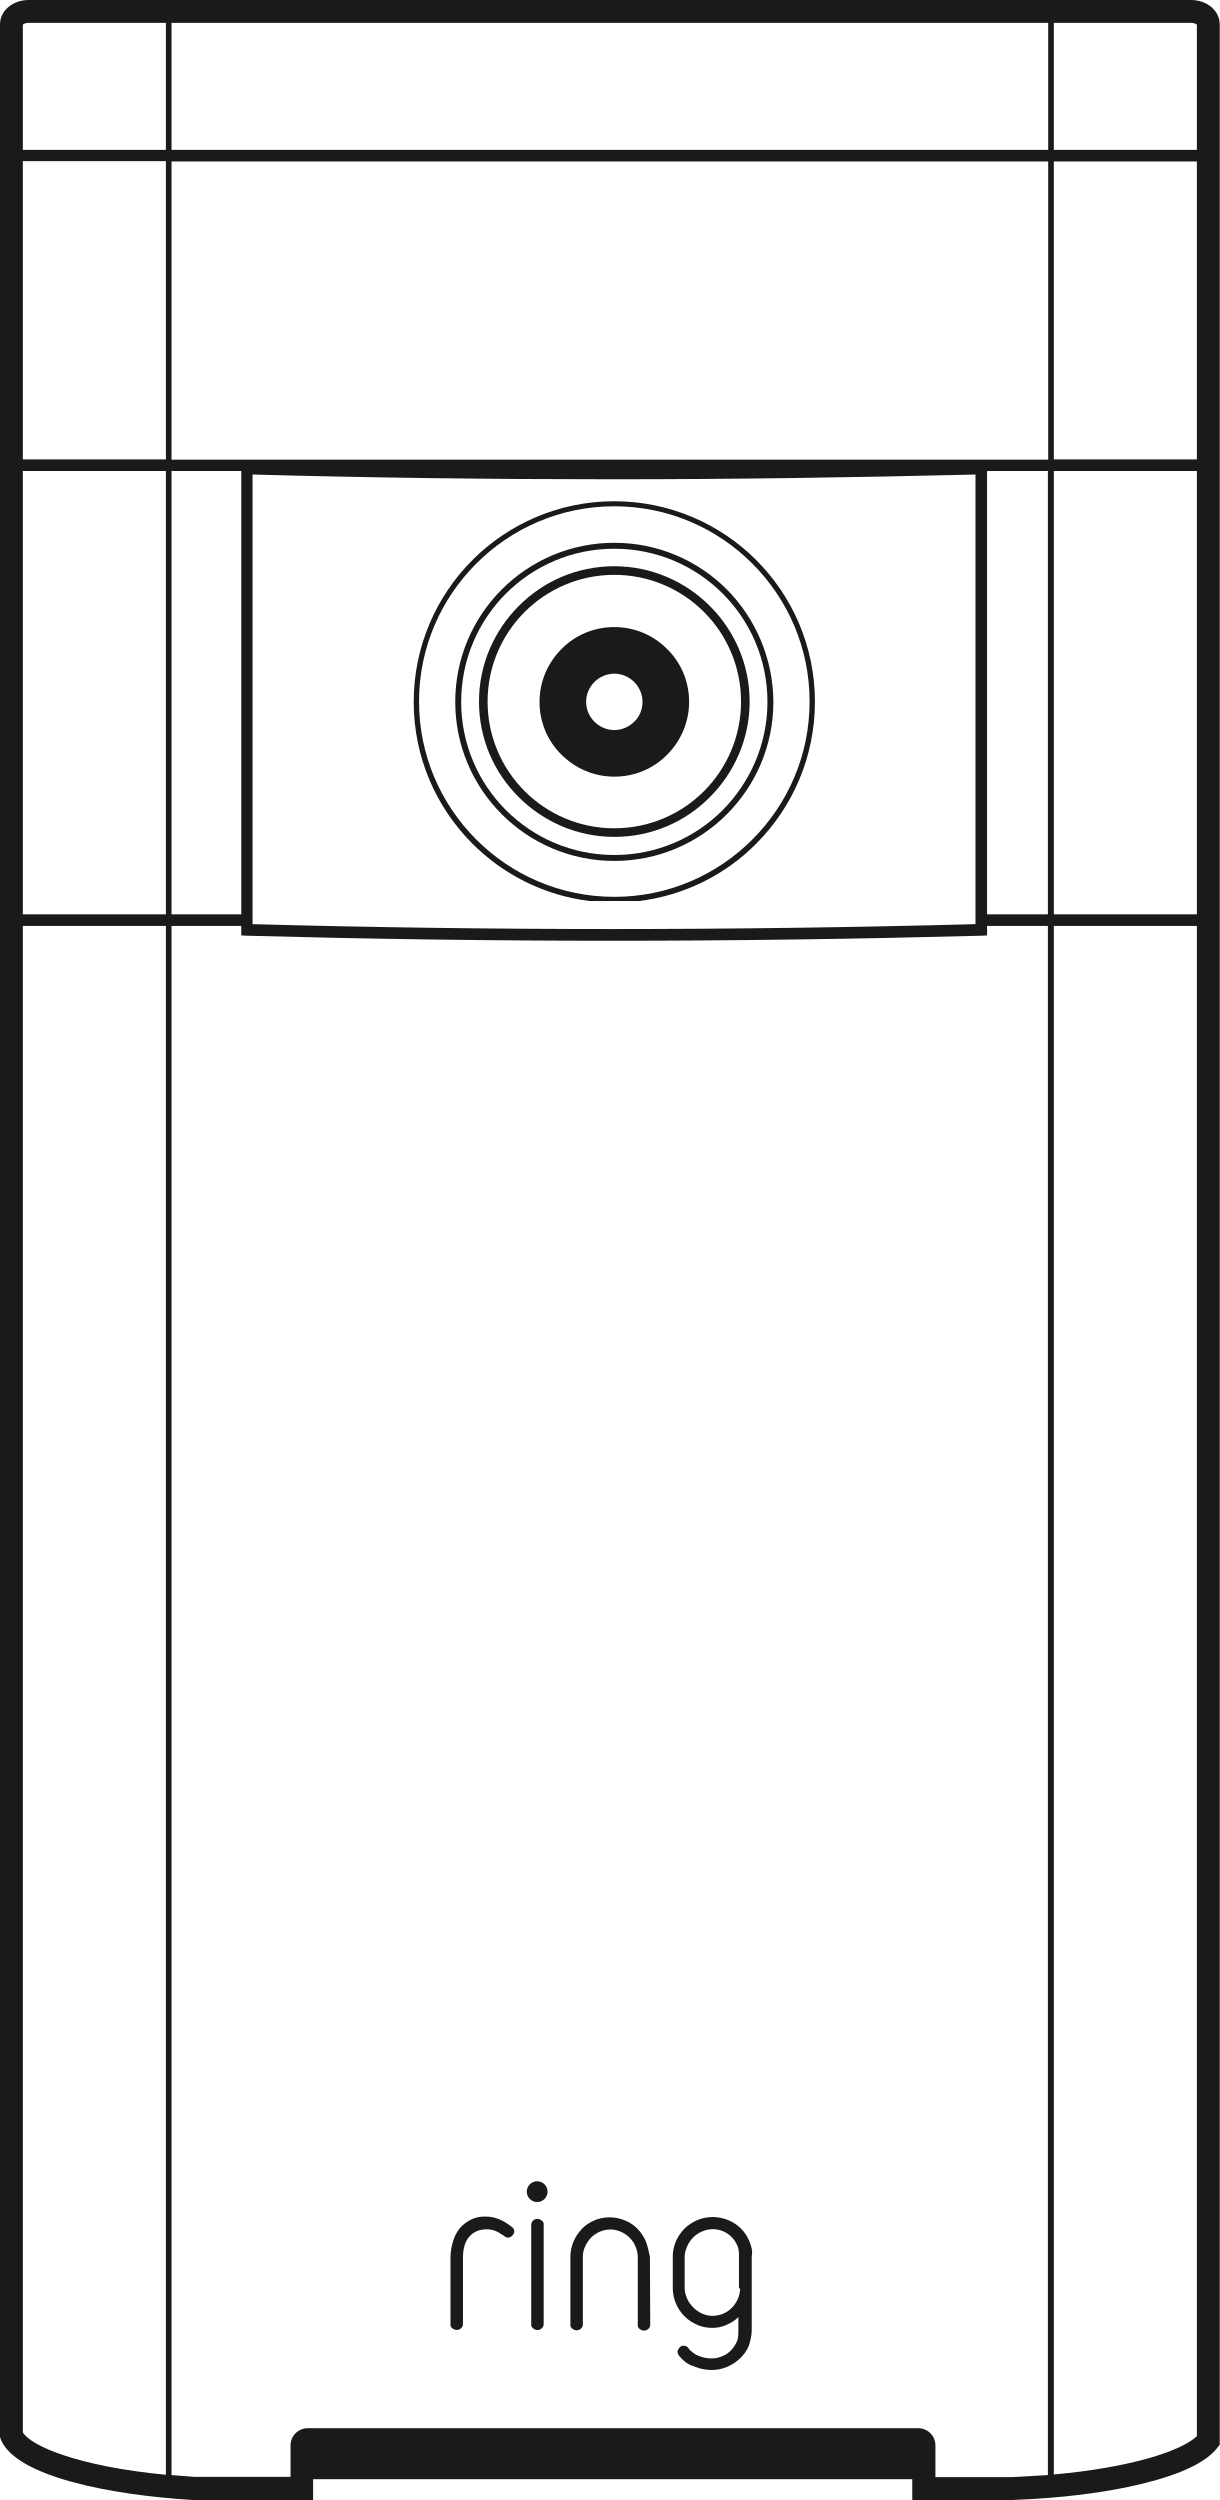
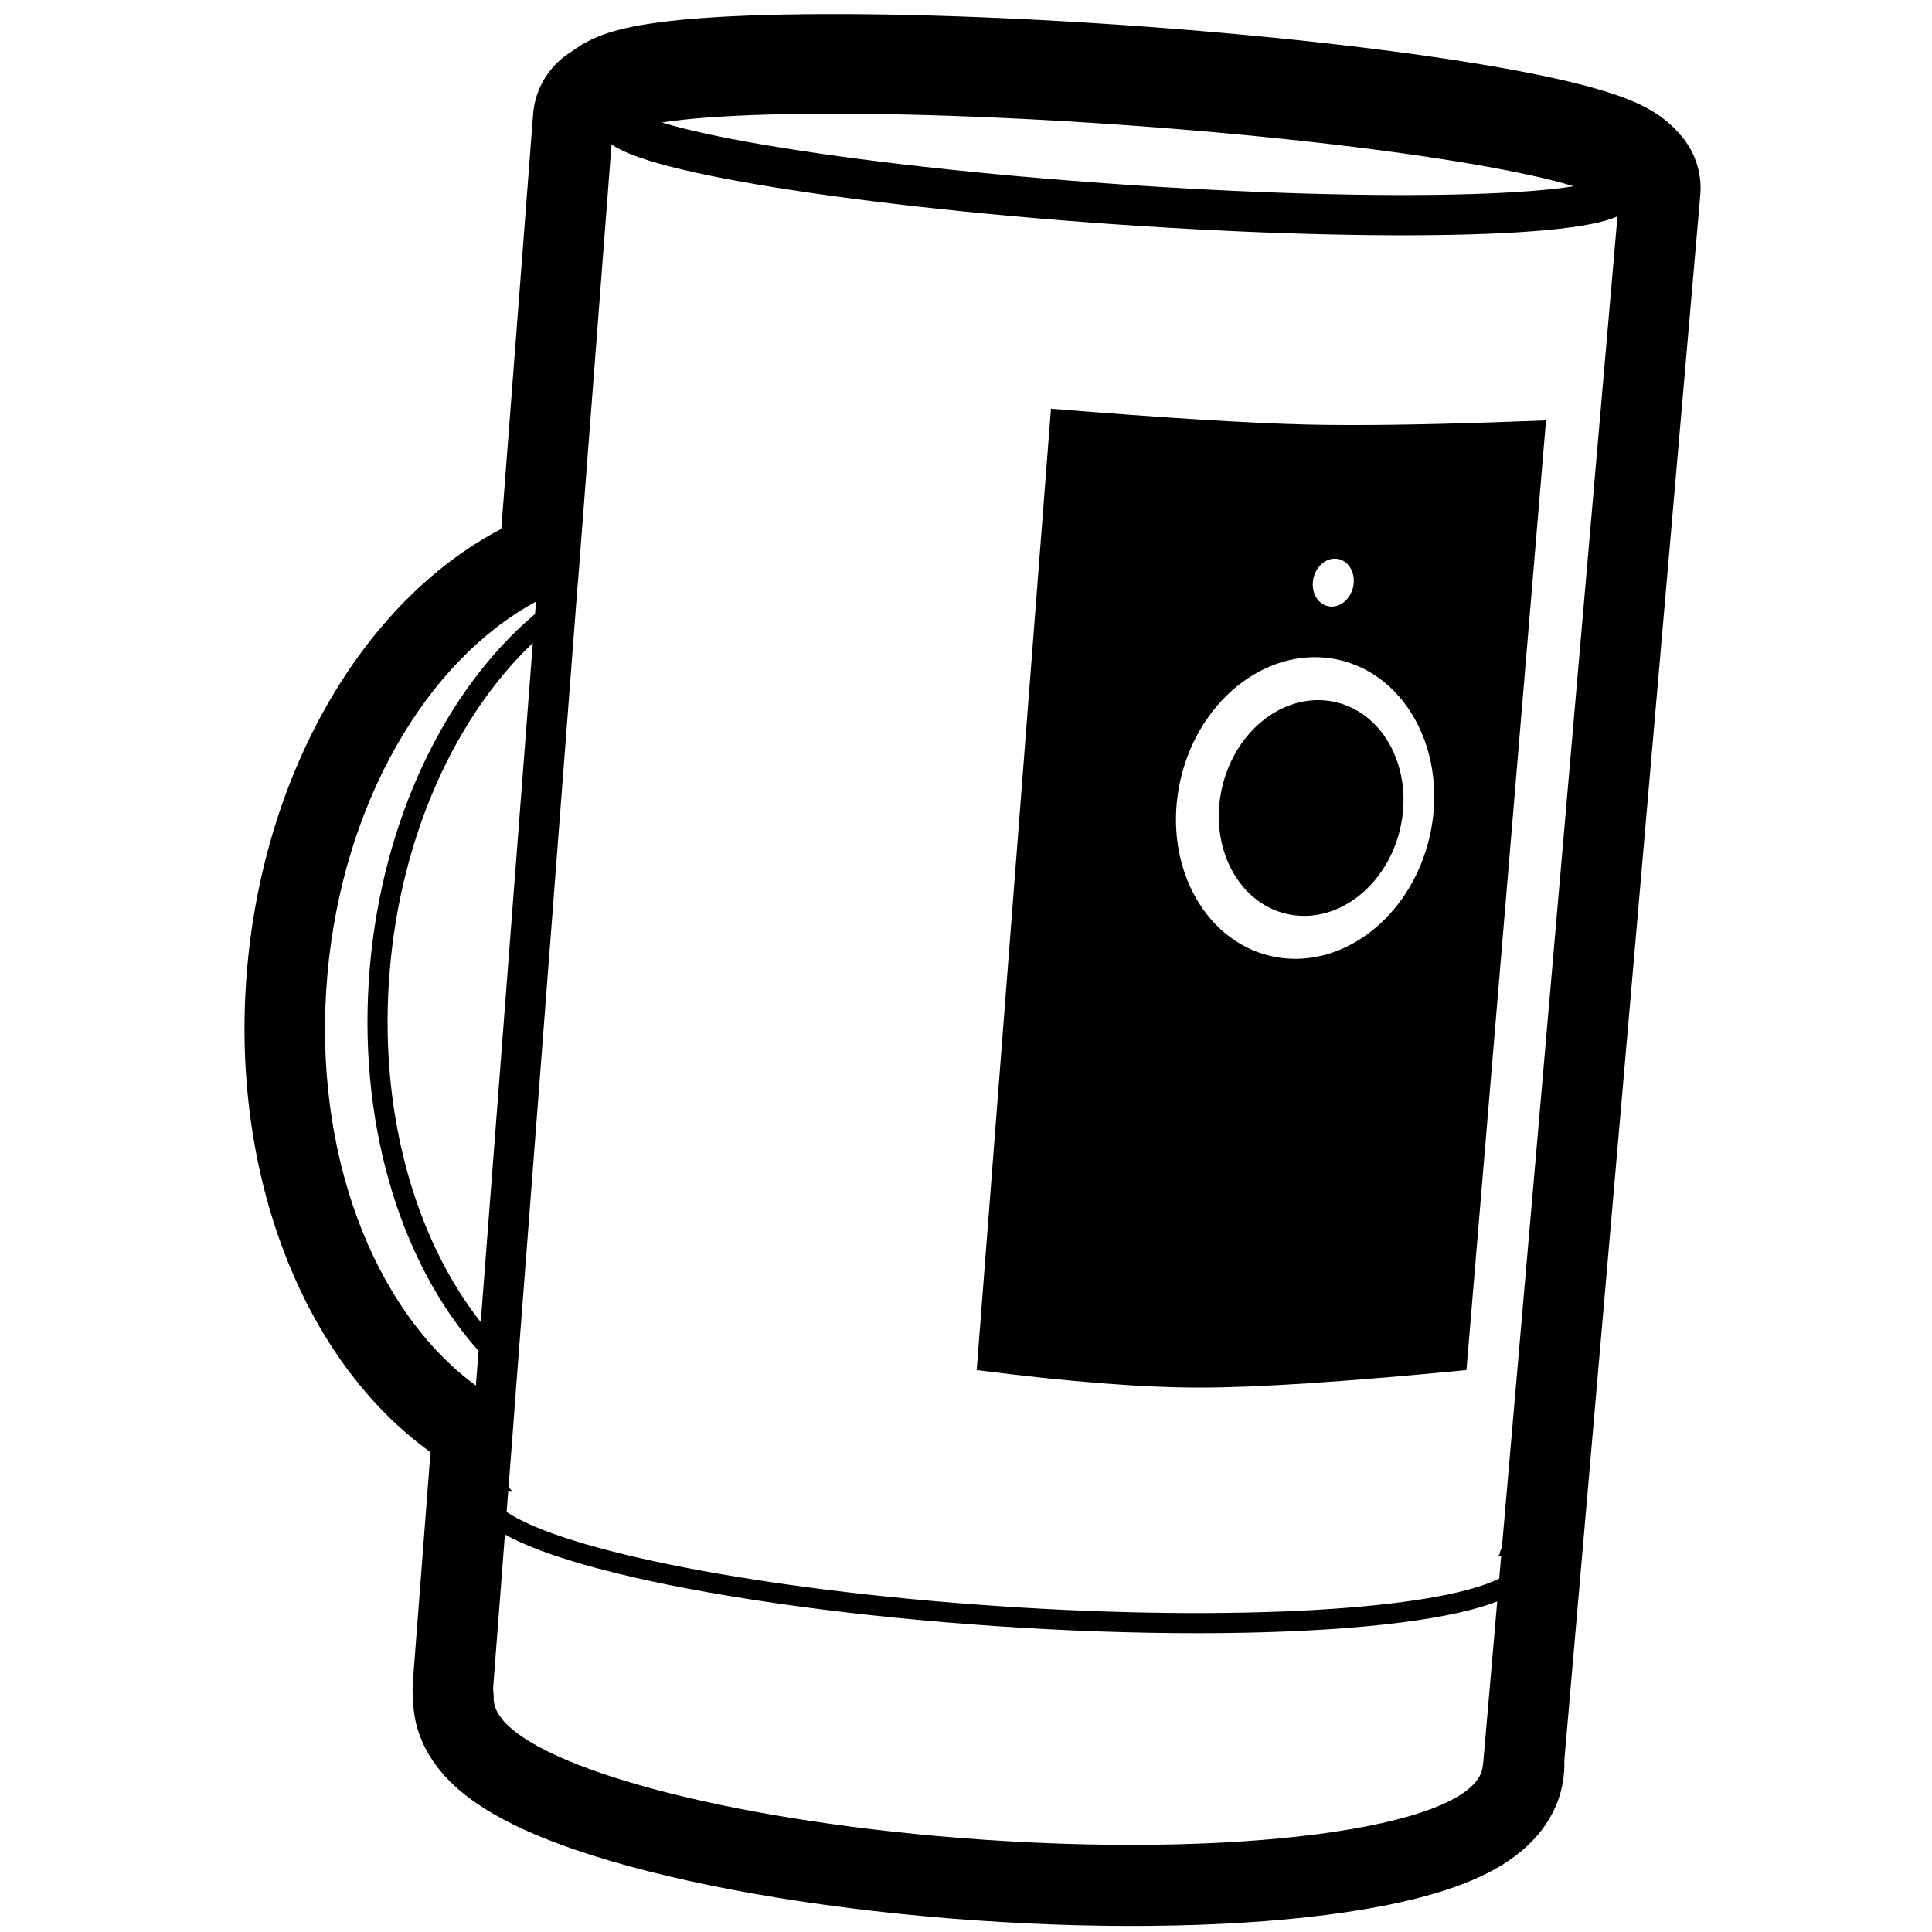
- <svg xmlns="http://www.w3.org/2000/svg" version="1.1" id="Layer_1" x="0px" y="0px" viewBox="0 0 411 842.4" style="enable-background:new 0 0 411 842.4;" xml:space="preserve">
-   <style type="text/css">
- 	.st0{fill:#1A1A18;}
- </style>
-   <g>
-     <path class="st0" d="M401.3,0H9.7C4.3,0,0,3.6,0,8.2l0,812.9l0.2,0.7c4.8,12.6,36.6,18.9,64.8,20.6l40.5,0v-7h201.9v7H341l0.1,0   c16.5-0.6,31.7-2.5,43.9-5.5c13-3.2,21.4-7.2,25.2-12.1l0.8-1V8.2C411,3.6,406.7,0,401.3,0z M353.2,54.4v100.5h-20.5v0H81.3v0H57.8   V54.4H353.2z M57.8,50.5V7.7h295.4v42.8H57.8z M403.3,154.8h-48.2V54.4h48.2V154.8z M55.9,154.8H7.7l0-100.5h48.2V154.8z    M55.9,158.7v149.4H7.7l0-149.4H55.9z M57.8,158.7h23.5v149.4H57.8V158.7z M85.2,159.9c39.9,1.1,80.4,1.6,121,1.6   c40.7,0,81.6-0.6,122.5-1.6v151.5c-81.8,2.2-163.7,2.2-243.6,0V159.9z M332.6,158.7h20.5v149.4h-20.5V158.7z M355.1,158.7h48.2   v149.4h-48.2V158.7z M403.3,8.3v42.2h-48.2V7.7h46.2C402.4,7.7,403.1,8.1,403.3,8.3z M9.7,7.7h46.2v42.8H7.7V8.3   C7.9,8.1,8.6,7.7,9.7,7.7z M7.7,819.6l0-507.6h48.2v521.9C26.4,831.1,10.4,824.2,7.7,819.6z M340.9,834.7h-25.7V824   c0-3.2-2.6-5.8-5.8-5.8H103.7c-3.2,0-5.8,2.6-5.8,5.8v10.6H65.4c-2.6-0.2-5.2-0.4-7.6-0.6V312h23.5v3.2l1.9,0.1   c40.6,1.1,81.7,1.7,123,1.7c41.3,0,83-0.6,124.5-1.7l1.9-0.1V312h20.5v522C349.2,834.2,345.1,834.5,340.9,834.7z M355.1,833.8V312   h48.2v508.9C397.9,826,380.7,831.5,355.1,833.8z" />
-     <circle class="st0" cx="181" cy="738.5" r="3.5" />
-     <path class="st0" d="M168.2,747.8c-1.4-0.6-3-0.9-4.5-0.9c-1.7-0.1-3.6,0.3-5.2,1.1c-1.4,0.8-2.7,1.7-3.7,3   c-1.1,1.4-1.7,2.8-2.2,4.4c-0.5,1.7-0.8,3.6-0.8,5.4v22.3c-0.1,0.6,0.2,1.2,0.7,1.5c0.4,0.3,0.9,0.5,1.4,0.5c0.5,0,1-0.2,1.4-0.5   c0.5-0.4,0.7-1,0.7-1.5v-22.3c0-3.1,0.7-5.5,2.1-7.1c1.4-1.6,3.3-2.5,5.8-2.5c1.9-0.1,3.8,0.7,5.3,1.8c0.1,0.1,0.1,0.1,0.2,0.1   c0.1,0.1,0.1,0.1,0.2,0.1l0.1,0.1c0.4,0.4,0.9,0.6,1.4,0.7c0.6,0,1.1-0.2,1.5-0.7c0.4-0.4,0.7-0.9,0.7-1.4c0-0.6-0.3-1.1-0.7-1.4   C171,749.2,169.6,748.4,168.2,747.8z" />
-     <path class="st0" d="M179.7,748.2c-0.5,0.4-0.7,1-0.7,1.5v33.4c-0.1,0.6,0.2,1.2,0.7,1.5c0.8,0.7,2,0.7,2.8,0   c0.5-0.4,0.7-1,0.7-1.5v-33.4c0.1-0.6-0.2-1.2-0.7-1.5C181.6,747.5,180.4,747.5,179.7,748.2z" />
-     <path class="st0" d="M217.6,755.2c-1.4-3.2-3.9-5.8-7-7c-3.4-1.4-7.1-1.4-10.4,0c-1.5,0.7-3,1.6-4.1,2.8s-2.2,2.7-2.8,4.2   c-0.7,1.6-1.1,3.4-1.1,5.2v22.8c-0.1,0.6,0.2,1.2,0.7,1.5c0.8,0.7,2,0.7,2.8,0c0.5-0.4,0.7-1,0.7-1.5v-22.7c0-1.3,0.2-2.4,0.8-3.6   c1-2.2,2.7-4,4.9-4.9c2.3-1,4.8-1,7.1,0c2.2,1,4,2.7,4.9,4.9c0.5,1.2,0.8,2.3,0.8,3.6v22.8c-0.1,0.6,0.2,1.2,0.7,1.5   c0.8,0.7,2,0.7,2.8,0c0.5-0.4,0.7-1,0.7-1.5l-0.1-22.8C218.6,758.5,218.2,756.7,217.6,755.2z" />
-     <path class="st0" d="M245.4,748.1c-3.4-1.4-7.1-1.4-10.5,0c-1.5,0.7-3,1.6-4.2,2.8c-1.2,1.2-2.2,2.7-2.9,4.2   c-0.7,1.6-1.1,3.4-1.1,5.2v10.8c0,1.7,0.4,3.6,1.1,5.2c1.4,3.2,3.9,5.7,7,7c1.6,0.8,3.5,1.1,5.2,1.1s3.2-0.3,4.8-1   c1.5-0.7,3-1.5,4-2.7v4.7c0,1.3,0,2.4-0.5,3.6c-1,2.2-2.6,4-4.8,4.9c-1.2,0.5-2.3,0.8-3.6,0.8c-1.4,0-2.7-0.2-4-0.7   c-1.4-0.4-2.4-1.2-3.4-2.1l-0.3-0.3c-0.1-0.1-0.1-0.1-0.1-0.2c-0.2-0.3-0.5-0.6-0.8-0.8c-0.3-0.1-0.6-0.2-0.9-0.2   c-0.5,0-1.1,0.2-1.4,0.6s-0.7,0.9-0.7,1.4c0,0.4,0.1,0.9,0.4,1.2c0.6,0.9,1.4,1.6,2.1,2.2c0.9,0.7,1.8,1.2,2.9,1.5   c1,0.4,2,0.8,3.2,1c1,0.2,2,0.3,3,0.3c1.7,0,3.6-0.4,5.2-1.1c3.2-1.4,5.9-3.9,7.2-7c0.5-1.6,1-3.4,1-5.2v-25.1   c0.4-1.8-0.2-3.6-0.9-5.2C251.2,752,248.6,749.4,245.4,748.1z M248.6,774.7c-1,2.2-2.7,4-4.9,4.9c-2.3,1-4.8,1-7.1,0   c-1.1-0.5-2.1-1.2-2.9-2c-0.9-0.9-1.6-1.8-2.1-2.9c-0.5-1.2-0.9-2.3-0.9-3.6v-10.7c0-1.3,0.4-2.4,0.9-3.6c1-2.2,2.8-4,5-4.9   c2.3-1,4.9-1,7.2,0c2.2,1,3.8,2.7,4.7,4.9c0.5,1.2,0.5,2.3,0.5,3.6l0,10.7h0.4C249.4,772.1,249.1,773.6,248.6,774.7z" />
-     <path class="st0" d="M254.8,284.3c12.2-12.2,19.8-29.2,19.8-47.8c0-18.7-7.6-35.6-19.8-47.8c-12.2-12.2-29.2-19.8-47.8-19.8   c-18.7,0-35.6,7.6-47.8,19.8c-12.2,12.2-19.8,29.2-19.8,47.8c0,18.7,7.6,35.6,19.8,47.8c10.4,10.4,24.1,17.4,39.4,19.3h16.8   C230.7,301.7,244.5,294.7,254.8,284.3z M160.5,282.9c-11.9-11.9-19.3-28.3-19.3-46.5c0-18.2,7.4-34.6,19.3-46.5   c11.9-11.9,28.3-19.3,46.5-19.3c18.2,0,34.6,7.4,46.5,19.3c11.9,11.9,19.3,28.3,19.3,46.5c0,18.2-7.4,34.6-19.3,46.5   c-11.9,11.9-28.3,19.3-46.5,19.3C188.8,302.2,172.4,294.8,160.5,282.9z" />
-     <path class="st0" d="M244.9,198.6c-9.7-9.7-23.1-15.7-37.9-15.7c-14.8,0-28.2,6-37.9,15.7c-9.7,9.7-15.7,23.1-15.7,37.9   c0,14.8,6,28.2,15.7,37.9c9.7,9.7,23.1,15.7,37.9,15.7c14.8,0,28.2-6,37.9-15.7c9.7-9.7,15.7-23.1,15.7-37.9   C260.5,221.7,254.5,208.3,244.9,198.6z M243.5,273c-9.3,9.3-22.2,15.1-36.5,15.1c-14.3,0-27.2-5.8-36.5-15.1   c-9.3-9.3-15.1-22.2-15.1-36.5c0-14.3,5.8-27.2,15.1-36.5c9.3-9.3,22.2-15.1,36.5-15.1c14.3,0,27.2,5.8,36.5,15.1   c9.3,9.3,15.1,22.2,15.1,36.5C258.6,250.7,252.8,263.6,243.5,273z" />
-     <path class="st0" d="M239.2,204.2c-8.2-8.2-19.6-13.4-32.2-13.4c-12.6,0-24,5.1-32.2,13.4c-8.2,8.2-13.4,19.6-13.4,32.2   c0,12.6,5.1,24,13.4,32.2c8.2,8.2,19.6,13.4,32.2,13.4c12.6,0,24-5.1,32.2-13.4c8.2-8.2,13.4-19.6,13.4-32.2   C252.6,223.9,247.5,212.5,239.2,204.2z M237.2,266.6c-7.7,7.7-18.4,12.5-30.2,12.5c-11.8,0-22.5-4.8-30.2-12.5   c-7.7-7.7-12.5-18.4-12.5-30.2s4.8-22.5,12.5-30.2c7.7-7.7,18.4-12.5,30.2-12.5c11.8,0,22.5,4.8,30.2,12.5   c7.7,7.7,12.5,18.4,12.5,30.2C249.7,248.2,244.9,258.9,237.2,266.6z" />
-     <path class="st0" d="M207,211.3c-7,0-13.3,2.8-17.8,7.4c-4.6,4.6-7.4,10.9-7.4,17.8c0,7,2.8,13.3,7.4,17.8   c4.6,4.6,10.9,7.4,17.8,7.4c7,0,13.3-2.8,17.8-7.4c4.6-4.6,7.4-10.9,7.4-17.8c0-7-2.8-13.3-7.4-17.8   C220.2,214.1,214,211.3,207,211.3z M213.7,243.2c-1.7,1.7-4.1,2.8-6.7,2.8s-5-1.1-6.7-2.8c-1.7-1.7-2.8-4.1-2.8-6.7   c0-2.6,1.1-5,2.8-6.7s4.1-2.8,6.7-2.8s5,1.1,6.7,2.8s2.8,4.1,2.8,6.7C216.5,239.1,215.5,241.5,213.7,243.2z" />
-   </g>
+ <svg xmlns="http://www.w3.org/2000/svg" height="960" viewBox="0 0 960 960" width="960">
+   <path d="m560.368 12.608c66.236 4.629 128.4 11.523 175.464 19.34 23.747 3.945 43.285 8.061 57.889 12.282 8.55 2.471 15.712 5.05 21.777 8.009 4.286 2.091 8.176 4.432 11.819 7.333 2.405 1.915 4.645 4.01 6.675 6.347l.028.033.126.132c7.372 7.848 11.57 18.626 10.757 30.189l-.052.668-67.558 777.869.019.602c.033 1.357.012 2.716-.061 4.077l-.051.816c-1.03 14.725-7.915 27.233-18.378 36.992-7.238 6.751-16.05 12.09-26.422 16.584-16.517 7.157-38.048 12.525-63.99 16.347-49.621 7.311-114.831 8.798-183.663 3.988-68.831-4.81-133.2-15.352-181.319-29.493-25.157-7.393-45.732-15.704-61.092-25.088-9.646-5.893-17.629-12.406-23.858-20.099-8.048-9.94-12.96-21.66-13.175-34.553l-.007-.595-.16-1.947c-.153-1.849-.177-3.707-.072-5.559l.053-.793 8.784-114.527-.563-.402c-63.209-45.853-98.478-137.957-90.807-236.664l.278-3.368c8.524-97.431 57.27-181.837 125.699-218.047l.586-.306 15.805-206.019c1.024-13.346 8.49-24.669 19.127-31.138l.434-.259.442-.337c3.745-2.809 7.683-4.926 11.921-6.678l.672-.274c6.628-2.661 14.212-4.509 23.328-5.987 14.743-2.39 34.671-3.909 59.116-4.622 48.123-1.403 112.296.382 180.429 5.143zm-309.487 749.866-5.863 76.444.205 2.563-.02.118.127 1.538c-.291 4.155 1.565 8.35 5.342 12.519 23.792 25.643 120.068 50.23 236.483 58.371l4.067.277c133.953 8.888 243.524-7.559 245.589-37.085l.007-.225.093.006 7.057-81.273c-2.266.888-4.716 1.733-7.351 2.539-13.976 4.278-33.586 7.587-57.814 9.841-48.832 4.542-114.173 4.598-183.49-.079-69.318-4.677-134.016-13.508-181.72-24.565-23.671-5.486-42.617-11.399-55.847-17.514-2.473-1.143-4.762-2.299-6.865-3.474zm52.989-690.777-16.743 218.27-.055.019-31.441 410.064.038.018-2.867 37.393c.101.51.163 1.033.183 1.566l.006.254.014.02c.224.312.594.731 1.127 1.231l.183.169.18.16-1.946-.13-.815 10.563c29.038 19.429 126.973 38.842 244.25 46.756 117.721 7.944 217.814 1.795 248.972-13.673l.949-11.017-1.76-.117c.399-.304.701-.572.909-.791l.038-.042c.192-1.228.603-2.375 1.191-3.405l57.429-661.507c-.388.173-.786.341-1.194.505-4.205 1.689-9.828 3.061-16.945 4.215-13.211 2.143-31.935 3.571-55.168 4.249-47.029 1.372-110.209-.387-177.389-5.085-67.18-4.698-129.99-11.749-176.371-19.653-22.912-3.905-41.255-7.925-54.04-11.886-6.888-2.134-12.265-4.274-16.194-6.533-.907-.522-1.755-1.058-2.543-1.616zm218.349 131.393c56.01 4.535 98.147 7.151 126.411 7.848l1.704.04c6.268.14 13.084.215 20.447.224l2.022.001c25.441-.011 57.242-.785 95.404-2.324l-39.535 471.905c-59.872 5.81-104.061 8.714-132.567 8.714s-65.434-2.905-110.784-8.714zm-255.892 95.844c-54.176 29.272-96.174 100.012-103.669 185.682-7.697 87.982 23.177 166.775 73.8 203.874l1.32-17.235c-40.003-44.931-60.542-116.014-53.984-190.966 6.348-72.563 37.073-137.235 82.06-175.205zm-1.578 20.571c-37.793 35.987-65.091 94.192-70.994 161.656-6.107 69.804 12.065 133.823 45.117 175.825zm321.879 67.711c-9.38 40.629 10.717 79.96 44.889 87.849 34.171 7.889 69.476-18.652 78.856-59.281s-10.717-79.96-44.889-87.849c-34.171-7.889-69.476 18.652-78.856 59.281zm20.619 4.068c6.709-29.059 31.96-48.042 56.401-42.399 24.44 5.643 38.815 33.774 32.106 62.833s-31.96 48.042-56.401 42.399c-24.44-5.643-38.815-33.774-32.106-62.833zm45.419-104.054c-1.491 6.458 1.703 12.709 7.135 13.963s11.043-2.965 12.533-9.422c1.491-6.458-1.703-12.709-7.135-13.963s-11.043 2.965-12.533 9.422zm-271.606-230.296c-22.08.644-39.795 1.979-51.973 3.907l-.155.025.15.047c11.604 3.547 28.599 7.271 49.89 10.926l1.034.177c45.674 7.784 107.843 14.763 174.406 19.417 66.563 4.655 129.098 6.396 175.411 5.044 22.08-.644 39.795-1.979 51.973-3.907l.444-.072-.289.046-.151-.046c-11.604-3.547-28.599-7.271-49.89-10.926l-1.034-.177c-45.674-7.784-107.843-14.763-174.406-19.417-66.563-4.655-129.098-6.396-175.411-5.044z" />
</svg>
